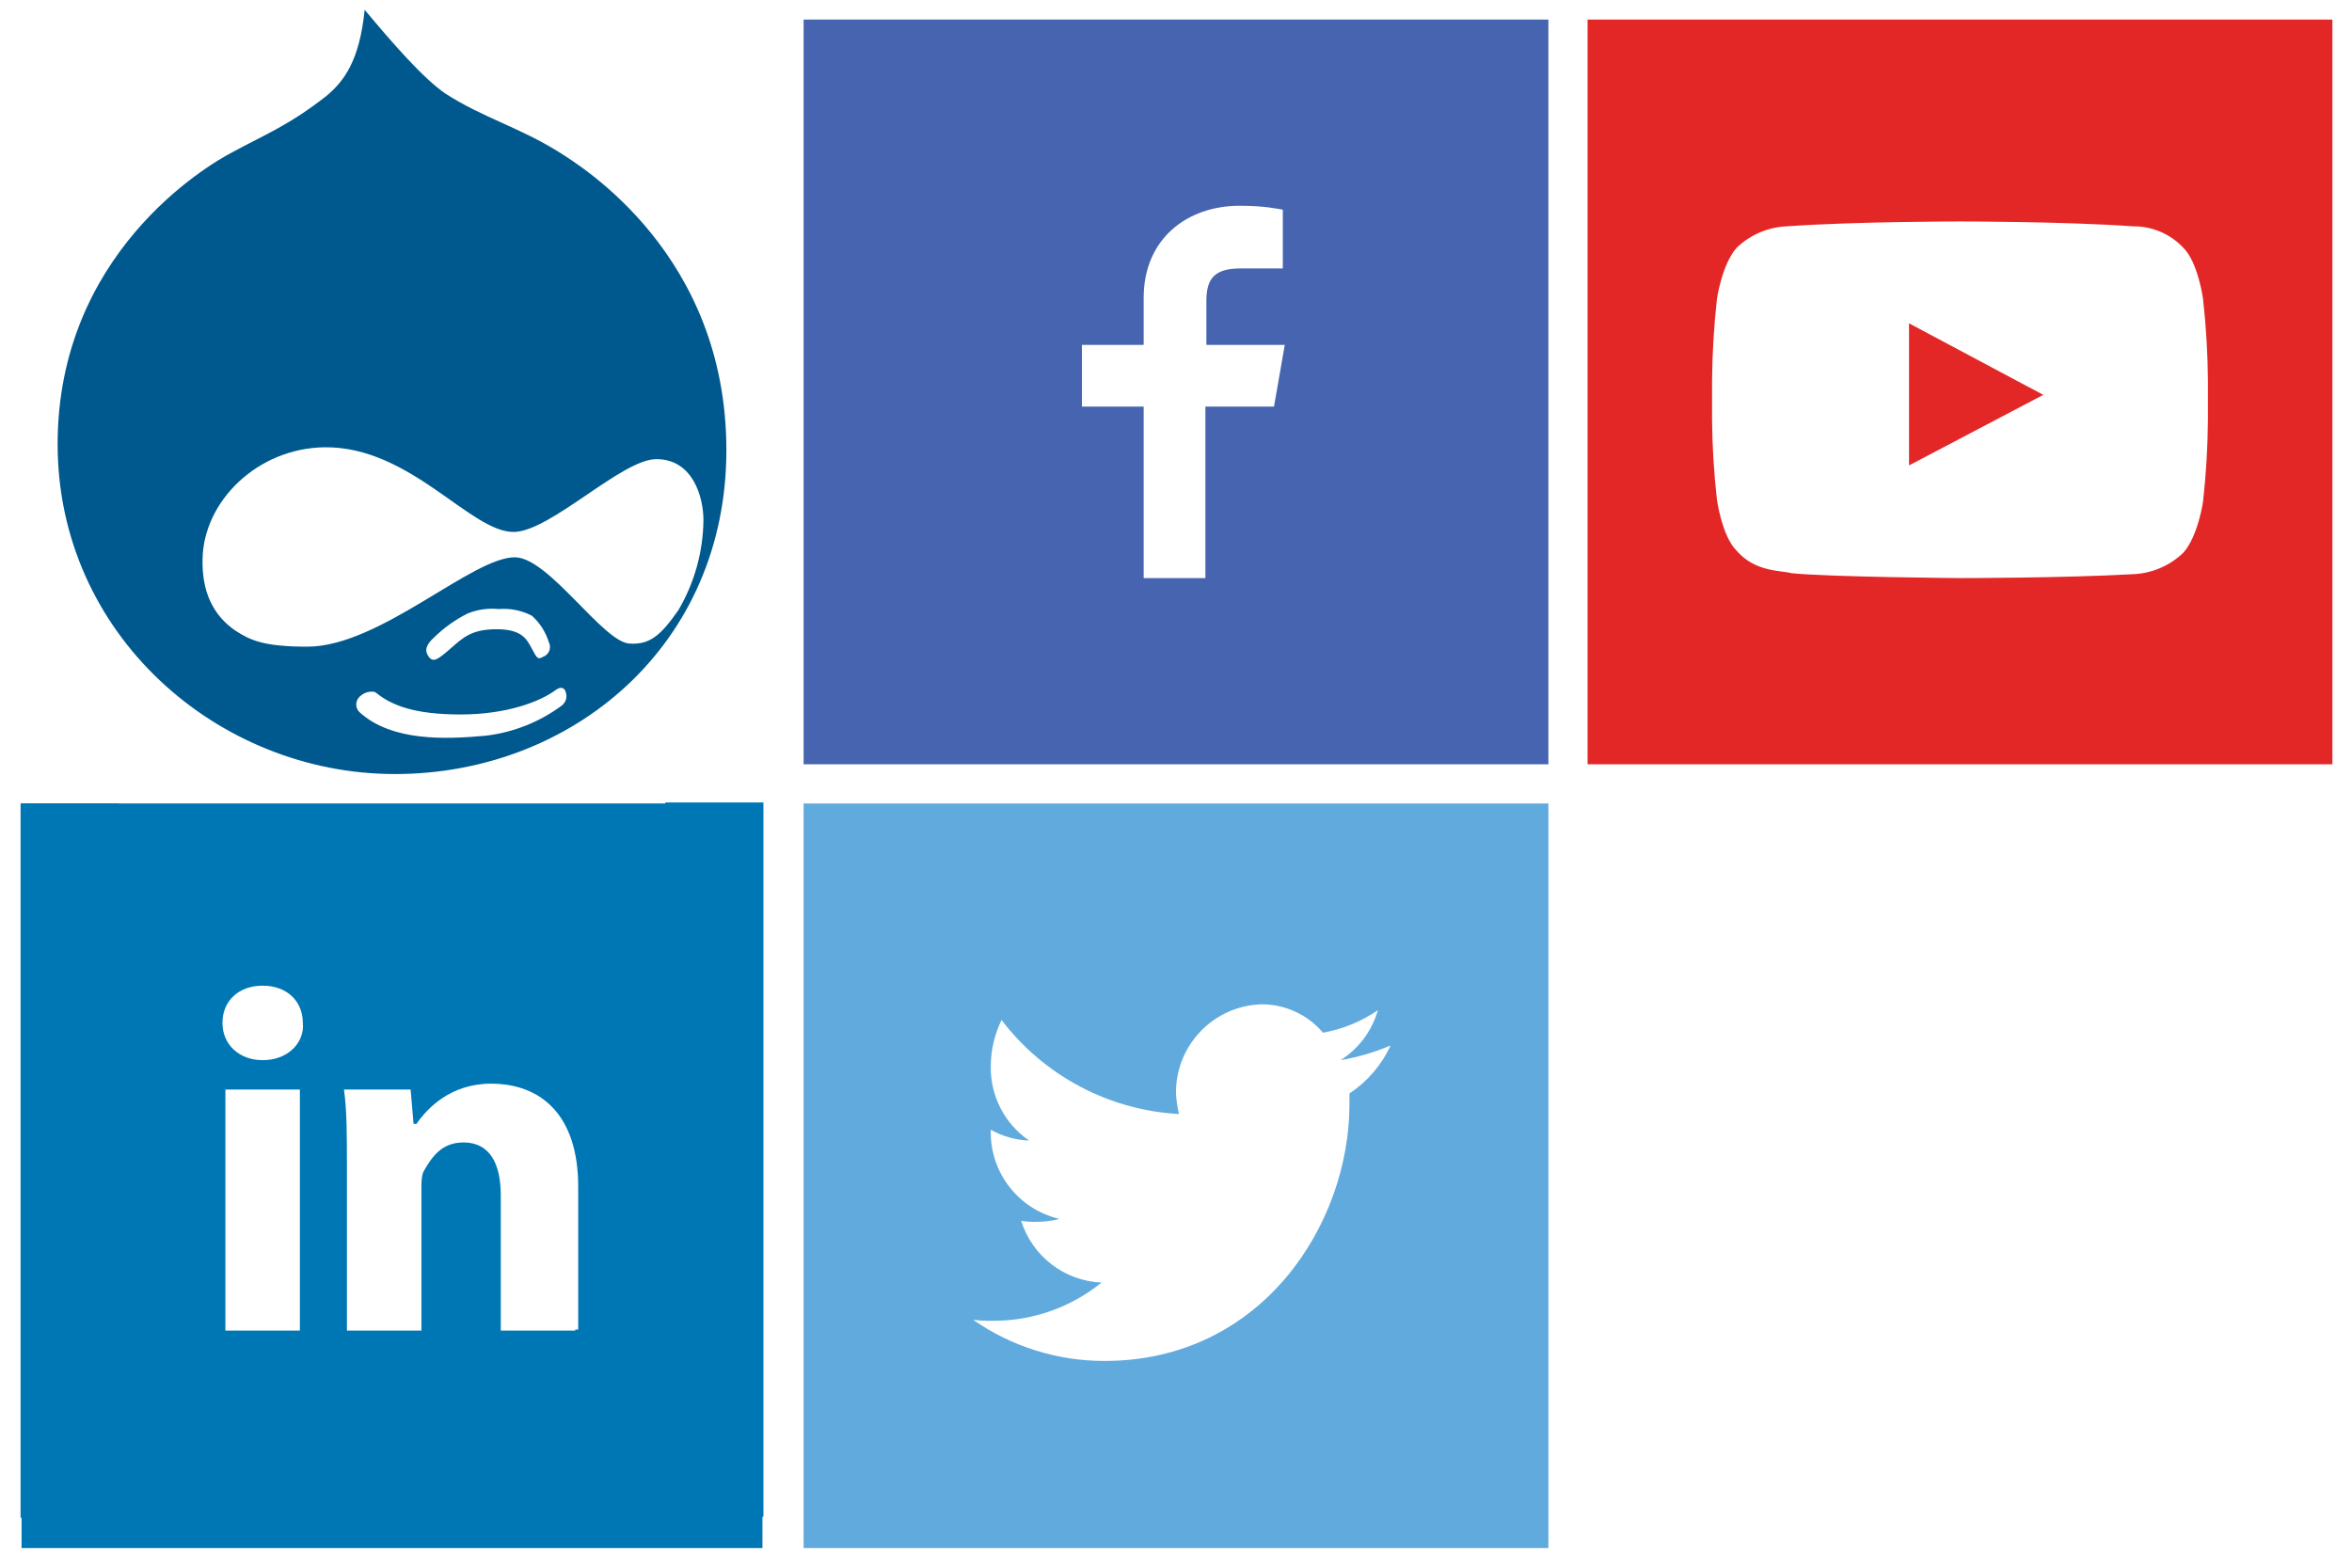
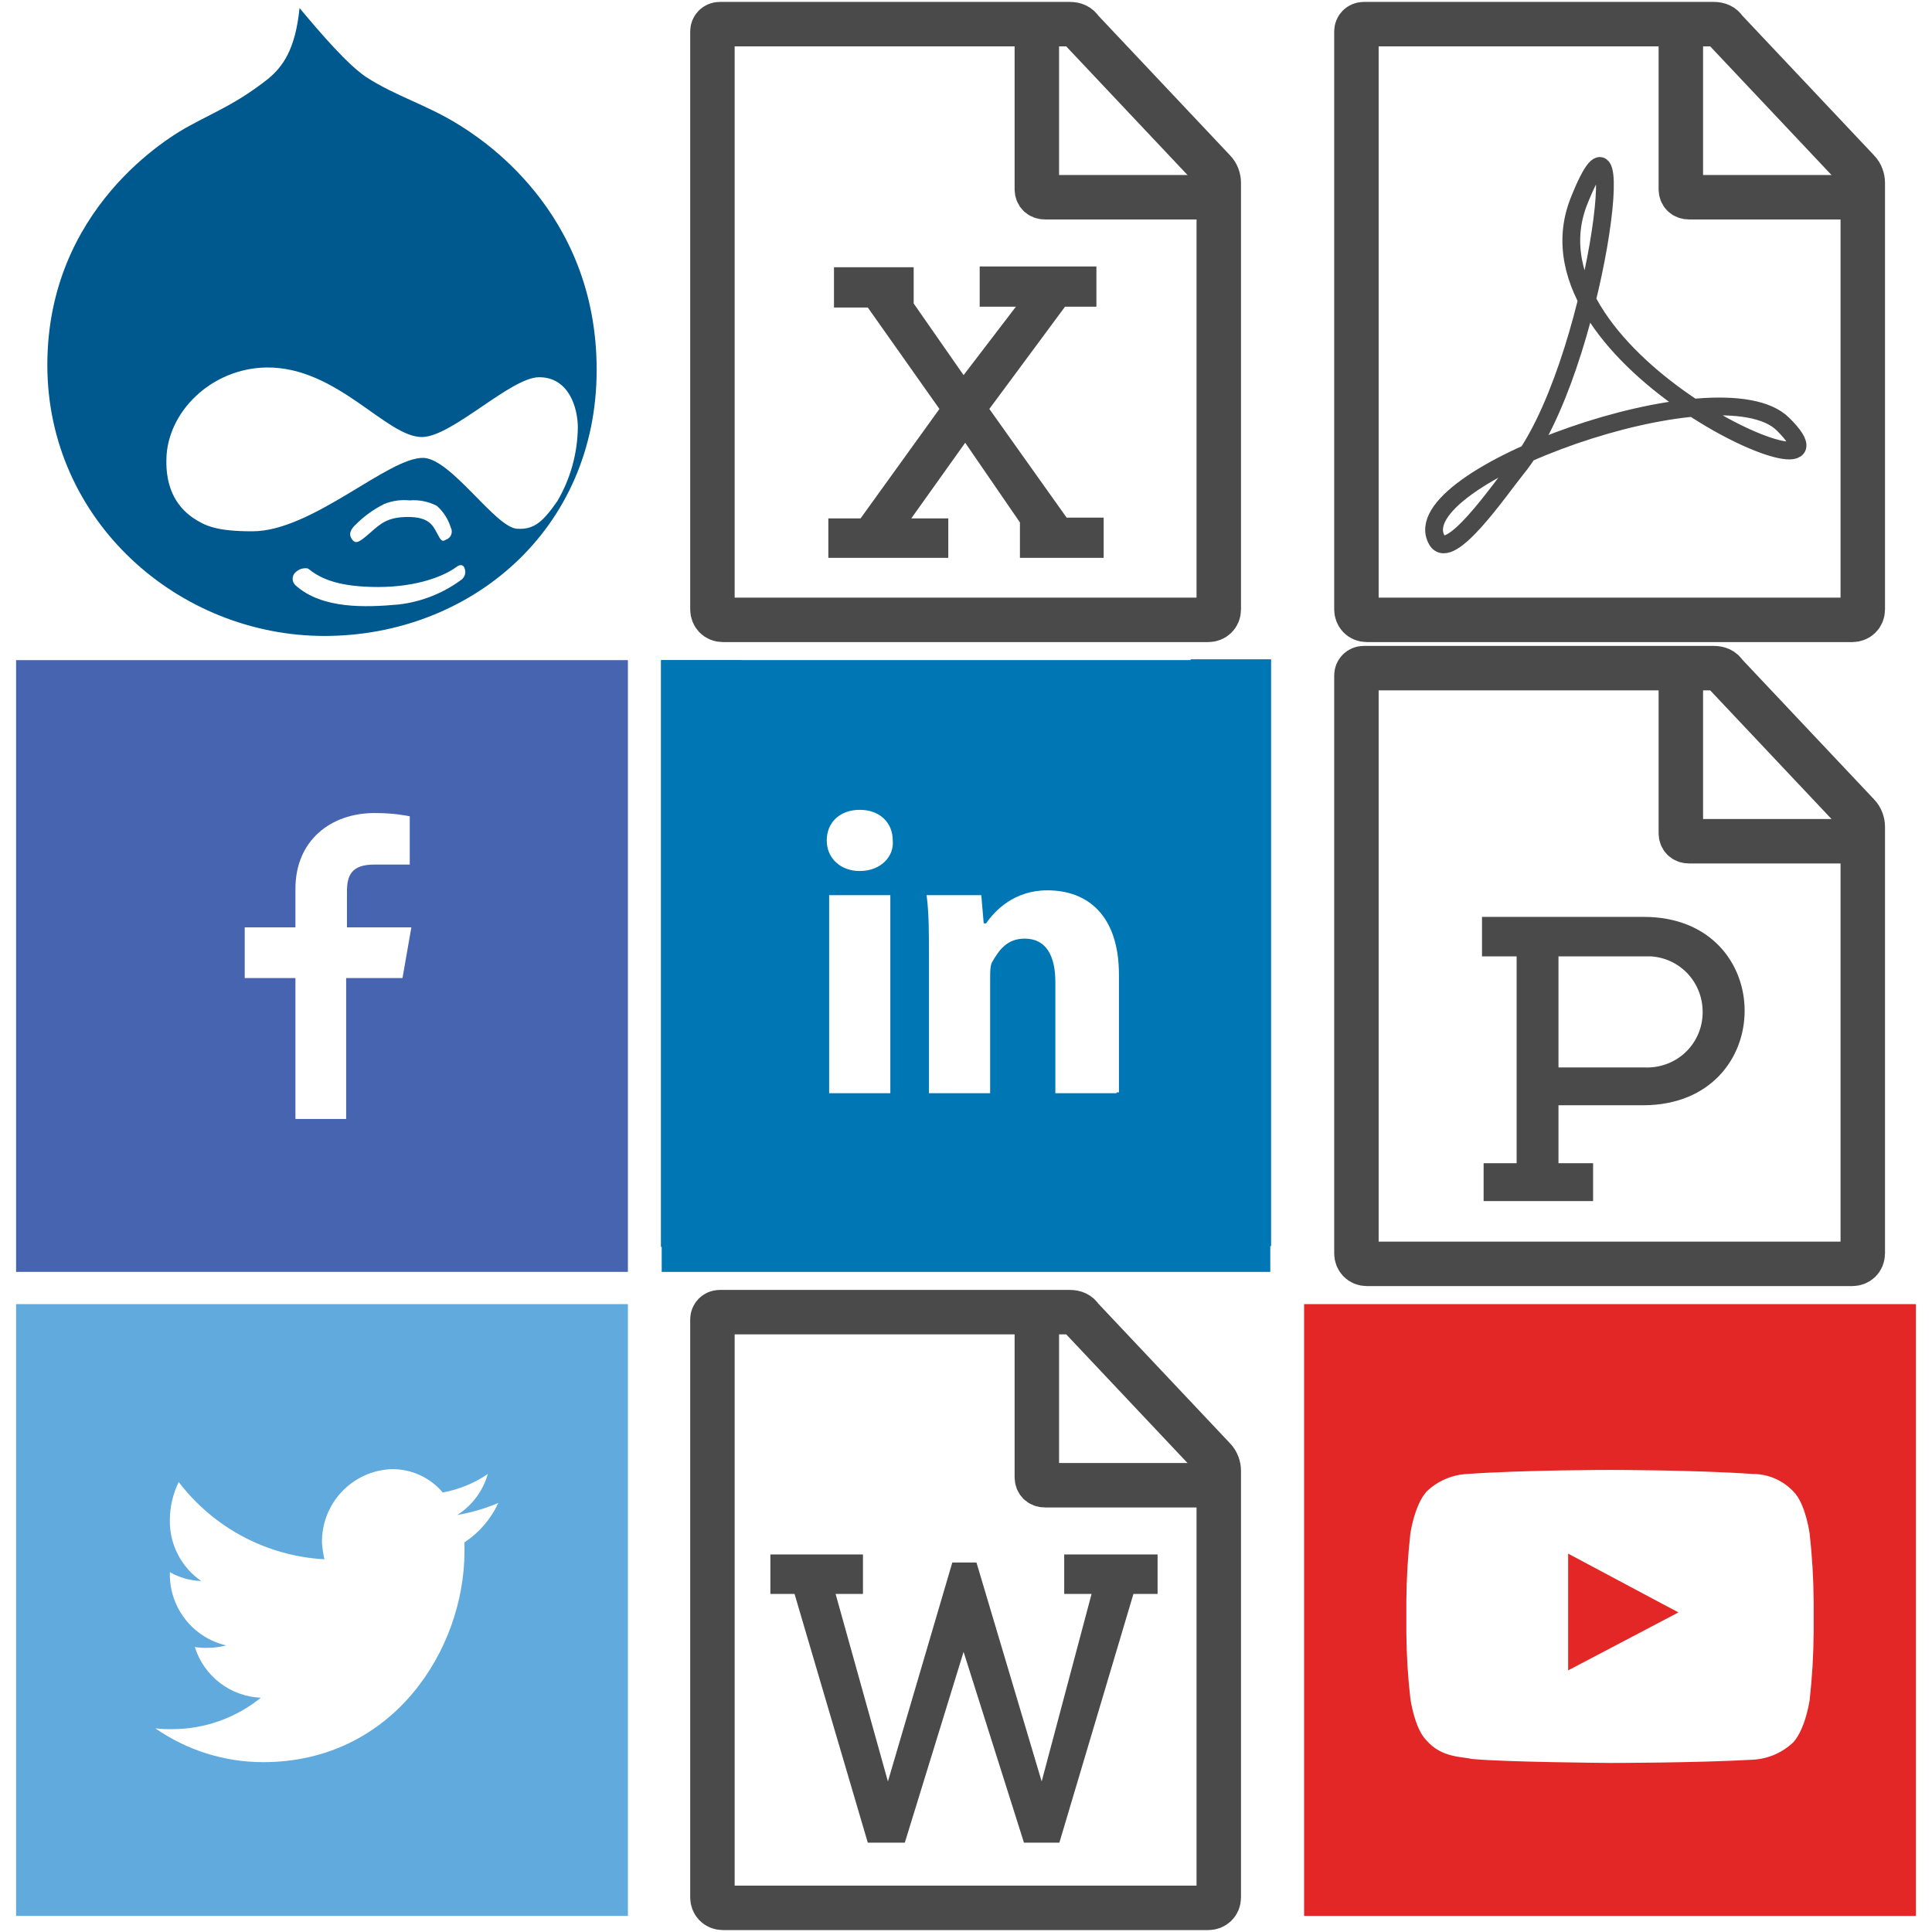
- <svg xmlns="http://www.w3.org/2000/svg" width="240" height="160" viewBox="0 0 240 160">
+ <svg xmlns="http://www.w3.org/2000/svg" width="240" height="240" viewBox="0 0 240 240">
  <svg id="drupal" data-name="Layer 1" viewBox="0 0 80 80" width="80" height="80">
    <defs>
      <style>.acls-1{fill:#00598e}</style>
    </defs>
    <path class="acls-1" d="M57 15.5C53 13 49.25 12 45.48 9.57 43.16 8 39.92 4.24 37.21 1c-.52 5.19-2.1 7.29-3.91 8.8-3.83 3-6.23 3.91-9.54 5.71C21 16.93 5.88 25.95 5.88 45.34S22.2 79 40.3 79s33.82-13.15 33.82-33.06S59.39 17 57 15.5zm.43 56.43a16.21 16.21 0 0 1-7.9 3.16c-4.07.37-9.54.6-12.84-2.4a1.09 1.09 0 0 1 0-1.58 1.77 1.77 0 0 1 1.12-.52c.44 0 .38 0 .61.15 1.5 1.2 3.76 2.18 8.57 2.18s8.19-1.36 9.69-2.48c.68-.52 1-.08 1.05.22a1.17 1.17 0 0 1-.32 1.27zm-13.17-6.84a13.72 13.72 0 0 1 3.46-2.48 6.66 6.66 0 0 1 3.16-.45 6.25 6.25 0 0 1 3.39.68 5.93 5.93 0 0 1 1.73 2.7 1.06 1.06 0 0 1-.6 1.5c-.52.3-.6.15-1.12-.82s-1-2-3.61-2-3.46.9-4.73 2-1.72 1.42-2.18.82-.32-1.2.5-1.95zm19.94.59c-2.71-.22-8.12-8.64-11.57-8.8C48.27 56.74 38.8 66 31.36 66c-4.51 0-5.86-.68-7.36-1.65-2.28-1.57-3.41-4-3.33-7.28.08-5.86 5.56-11.34 12.47-11.42 8.8-.08 14.88 8.72 19.32 8.64 3.76-.08 11-7.43 14.51-7.43 3.76 0 4.81 3.91 4.81 6.23a18.5 18.5 0 0 1-2.55 9.17c-1.81 2.6-2.93 3.57-5.03 3.42z" />
  </svg>
-   <svg id="facebook" viewBox="0 0 80 80" width="80" height="80" x="80">
-     <style>.bst0{fill:#4664af}</style>
-     <path class="bst0" d="M2 2v76h76V2H2zm48 39.5h-7V59h-6.3V41.5h-6.3v-6.3h6.3v-4.8c0-6 4.4-9.4 9.8-9.4 2.5 0 3.8.3 4.4.4v6h-4.4c-2.9 0-3.4 1.4-3.4 3.4v4.4h8L50 41.5z" />
+   <svg id="excel" viewBox="0 0 80 80" width="80" height="80" x="80">
+     <style>.bst0{fill:none;stroke:#4a4a4a;stroke-width:5.522;stroke-miterlimit:10}.bst1{fill:#4a4a4a}</style>
+     <path class="bst0" d="M9.4 3h43.5c.6 0 1.1.2 1.4.7l16.5 17.5c.4.4.6 1 .6 1.5v53c0 .8-.6 1.3-1.3 1.3H9.8c-.8 0-1.3-.6-1.3-1.3V3.9c0-.5.4-.9.9-.9z" />
+     <path class="bst0" d="M48.8 3v20.5c0 .6.4 1 1 1h21.6" />
+     <path class="bst1" d="M46.2 38.1h-4.5v-5h14.5v5h-3.9l-9.4 12.7 9.6 13.5h4.6v5H46.7v-4.4L39.9 55l-6.7 9.4h4.6v4.9H22.9v-4.9h4l9.8-13.6-8.9-12.6h-4.2v-5h9.9v4.5l6.2 8.9 6.5-8.5z" />
  </svg>
-   <svg id="linkedin" viewBox="0 0 80 80" width="80" height="80" y="80">
-     <style>.cst0{fill:#0077b5}</style>
-     <path class="cst0" d="M40 2.3c-20.8 0-37.8 17-37.8 37.8s17 37.8 37.8 37.8 37.8-17 37.8-37.8S60.8 2.3 40 2.3zm-9.2 53.5H23V31.2h7.6v24.6h.2zm-4-27.6c-2.4 0-4.1-1.6-4.1-3.8s1.6-3.8 4.1-3.8 4.1 1.6 4.1 3.8c.2 1.9-1.4 3.8-4.1 3.8zm31.9 27.6h-7.6V42c0-3.2-1.1-5.4-3.8-5.4-2.2 0-3.2 1.4-4.1 3-.2.5-.2 1.1-.2 1.9v14.3h-7.6V39c0-3 0-5.7-.3-7.8h6.8l.3 3.5h.3c1.1-1.6 3.5-4.1 7.6-4.1 5.1 0 8.9 3.2 8.9 10.5v14.6h-.3z" />
-     <path class="cst0" d="M2.2 2h75.6v14.3H2.2zM2.2 57.7h75.6V78H2.2z" />
-     <path class="cst0" d="M67.9 1.9h10v72.9h-10zM2.1 2h10v72.9h-10z" />
+   <svg id="facebook" viewBox="0 0 80 80" width="80" height="80" y="80">
+     <style>.cst0{fill:#4664af}</style>
+     <path class="cst0" d="M2 2v76h76V2H2zm48 39.5h-7V59h-6.3V41.5h-6.3v-6.3h6.3v-4.8c0-6 4.4-9.4 9.8-9.4 2.5 0 3.8.3 4.4.4v6h-4.4c-2.9 0-3.4 1.4-3.4 3.4v4.4h8L50 41.5z" />
  </svg>
-   <svg id="twitter" data-name="Layer 1" viewBox="0 0 80 80" width="80" height="80" x="80" y="80">
+   <svg id="linkedin" viewBox="0 0 80 80" width="80" height="80" x="80" y="80">
+     <style>.dst0{fill:#0077b5}</style>
+     <path class="dst0" d="M40 2.3c-20.8 0-37.8 17-37.8 37.8s17 37.8 37.8 37.8 37.8-17 37.8-37.8S60.8 2.3 40 2.3zm-9.2 53.5H23V31.2h7.6v24.6h.2zm-4-27.6c-2.4 0-4.1-1.6-4.1-3.8s1.6-3.8 4.1-3.8 4.1 1.6 4.1 3.8c.2 1.9-1.4 3.8-4.1 3.8zm31.9 27.6h-7.6V42c0-3.2-1.1-5.4-3.8-5.4-2.2 0-3.2 1.4-4.1 3-.2.5-.2 1.1-.2 1.9v14.3h-7.6V39c0-3 0-5.7-.3-7.8h6.8l.3 3.5h.3c1.1-1.6 3.5-4.1 7.6-4.1 5.1 0 8.9 3.2 8.9 10.5v14.6h-.3z" />
+     <path class="dst0" d="M2.2 2h75.6v14.3H2.2zM2.2 57.7h75.6V78H2.2z" />
+     <path class="dst0" d="M67.9 1.9h10v72.9h-10zM2.1 2h10v72.9h-10z" />
+   </svg>
+   <svg id="pdf" viewBox="0 0 80 80" width="80" height="80" x="160">
+     <style>.est0,.est1{fill:none;stroke:#4a4a4a;stroke-width:5.522;stroke-miterlimit:10}.est1{stroke-width:2.209}</style>
+     <path class="est0" d="M9.4 3h43.5c.6 0 1.1.2 1.4.7l16.5 17.5c.4.4.6 1 .6 1.5v53c0 .8-.6 1.3-1.3 1.3H9.8c-.8 0-1.3-.6-1.3-1.3V3.9c0-.5.4-.9.9-.9z" />
+     <path class="est0" d="M48.8 3v20.5c0 .6.4 1 1 1h21.6" />
+     <path class="est1" d="M28.4 58.2C38.3 46.1 43 7.6 36.1 25.1 28.4 45 72.6 63.7 61.5 52.7c-7.7-7.7-47.5 6.6-43 14.4 1.6 2.8 7.8-6.3 9.9-8.9z" />
+   </svg>
+   <svg id="powerpoint" viewBox="0 0 80 80" width="80" height="80" x="160" y="80">
+     <style>.fst0{fill:none;stroke:#4a4a4a;stroke-width:5.522;stroke-miterlimit:10}.fst1{fill:#4a4a4a}</style>
+     <path class="fst0" d="M9.4 3h43.5c.6 0 1.1.2 1.4.7l16.5 17.5c.4.4.6 1 .6 1.5v53c0 .8-.6 1.3-1.3 1.3H9.8c-.8 0-1.3-.6-1.3-1.3V3.9c0-.5.4-.9.9-.9z" />
+     <path class="fst0" d="M48.8 3v20.5c0 .6.4 1 1 1h21.6" />
+     <path class="fst1" d="M28.4 38.8h-4.3v-4.9h20.1c16.7 0 16.7 23.3 0 23.4H33.6v7.2h4.3v4.7H24.3v-4.7h4.1V38.8zm15.8 13.8c3.9.2 7.1-2.7 7.3-6.5.2-3.9-2.7-7.1-6.5-7.3H33.6v13.8h10.6z" />
+   </svg>
+   <svg id="twitter" data-name="Layer 1" viewBox="0 0 80 80" width="80" height="80" y="160">
    <defs>
-       <style>.dcls-1{fill:#60aadd}</style>
+       <style>.gcls-1{fill:#60aadd}</style>
    </defs>
-     <path class="dcls-1" d="M2 2v76h76V2zm55.7 29.6v1.1c0 12.2-8.9 26.2-25 26.2a23.4 23.4 0 0 1-13.4-4.2 14.79 14.79 0 0 0 2.2.1 17.47 17.47 0 0 0 10.9-3.9 9 9 0 0 1-8.2-6.3 8.6 8.6 0 0 0 1.6.1 9.08 9.08 0 0 0 2.3-.3 9.05 9.05 0 0 1-7-9v-.1a8.43 8.43 0 0 0 3.9 1.1 9 9 0 0 1-3.9-7.6 10.82 10.82 0 0 1 1.1-4.7 24.45 24.45 0 0 0 18.1 9.6 13.8 13.8 0 0 1-.3-2 9 9 0 0 1 8.7-9.2 8.19 8.19 0 0 1 6.3 2.9 14.47 14.47 0 0 0 5.6-2.3 8.94 8.94 0 0 1-3.8 5.1 22.94 22.94 0 0 0 5.1-1.5 11.76 11.76 0 0 1-4.2 4.9z" id="dLayer_5" data-name="Layer 5" />
+     <path class="gcls-1" d="M2 2v76h76V2zm55.7 29.6v1.1c0 12.2-8.9 26.2-25 26.2a23.4 23.4 0 0 1-13.4-4.2 14.79 14.79 0 0 0 2.2.1 17.47 17.47 0 0 0 10.9-3.9 9 9 0 0 1-8.2-6.3 8.6 8.6 0 0 0 1.6.1 9.08 9.08 0 0 0 2.3-.3 9.05 9.05 0 0 1-7-9v-.1a8.43 8.43 0 0 0 3.9 1.1 9 9 0 0 1-3.9-7.6 10.82 10.82 0 0 1 1.1-4.7 24.45 24.45 0 0 0 18.1 9.6 13.8 13.8 0 0 1-.3-2 9 9 0 0 1 8.7-9.2 8.19 8.19 0 0 1 6.3 2.9 14.47 14.47 0 0 0 5.6-2.3 8.94 8.94 0 0 1-3.8 5.1 22.94 22.94 0 0 0 5.1-1.5 11.76 11.76 0 0 1-4.2 4.9z" id="gLayer_5" data-name="Layer 5" />
  </svg>
-   <svg id="youtube" data-name="Layer 1" viewBox="0 0 80 80" width="80" height="80" x="160">
+   <svg id="word" viewBox="0 0 80 80" width="80" height="80" x="80" y="160">
+     <style>.hst0{fill:none;stroke:#4a4a4a;stroke-width:5.522;stroke-miterlimit:10}.hst1{fill:#4a4a4a}</style>
+     <path class="hst0" d="M9.4 3h43.5c.6 0 1.1.2 1.4.7l16.5 17.5c.4.4.6 1 .6 1.5v53c0 .8-.6 1.3-1.3 1.3H9.8c-.8 0-1.3-.6-1.3-1.3V3.9c0-.5.4-.9.9-.9z" />
+     <path class="hst0" d="M48.8 3v20.5c0 .6.4 1 1 1h21.6" />
+     <path class="hst1" d="M51.6 68.9h-4.4l-7.5-23.7-7.3 23.7h-4.6L18.7 38h-3v-4.9h11.5V38h-3.4l6.5 23.3 8-27.2h3l8.1 27.2L55.6 38h-3.4v-4.9h11.6V38h-3l-9.2 30.9z" />
+   </svg>
+   <svg id="youtube" data-name="Layer 1" viewBox="0 0 80 80" width="80" height="80" x="160" y="160">
    <defs>
-       <style>.ecls-1{fill:#e32726}</style>
+       <style>.icls-1{fill:#e32726}</style>
    </defs>
-     <g id="eyoutube">
-       <path class="ecls-1" d="M34.8 33l13.7 7.3-13.7 7.2V33z" />
-       <path class="ecls-1" d="M2 2v76h76V2zm63.3 40.8a81.44 81.44 0 0 1-.5 8.4s-.5 3.5-2 5.2a7.85 7.85 0 0 1-5.1 2.2C50.6 59 40 59 40 59s-13.2-.1-17.2-.5c-1.1-.3-3.7-.1-5.6-2.3-1.5-1.5-2-5.2-2-5.2a77.63 77.63 0 0 1-.5-8.2v-3.9a81.44 81.44 0 0 1 .5-8.4s.5-3.5 2-5.2a7.85 7.85 0 0 1 5.1-2.2c7.1-.5 17.7-.5 17.7-.5s10.6 0 17.7.5a6.92 6.92 0 0 1 5.1 2.2c1.5 1.5 2 5.2 2 5.2a81.44 81.44 0 0 1 .5 8.4z" />
+     <g id="iyoutube">
+       <path class="icls-1" d="M34.8 33l13.7 7.3-13.7 7.2V33z" />
+       <path class="icls-1" d="M2 2v76h76V2zm63.3 40.8a81.44 81.44 0 0 1-.5 8.4s-.5 3.5-2 5.2a7.85 7.85 0 0 1-5.1 2.2C50.6 59 40 59 40 59s-13.2-.1-17.2-.5c-1.1-.3-3.7-.1-5.6-2.3-1.5-1.5-2-5.2-2-5.2a77.63 77.63 0 0 1-.5-8.2v-3.9a81.44 81.44 0 0 1 .5-8.4s.5-3.5 2-5.2a7.85 7.85 0 0 1 5.1-2.2c7.1-.5 17.7-.5 17.7-.5s10.6 0 17.7.5a6.92 6.92 0 0 1 5.1 2.2c1.5 1.5 2 5.2 2 5.2a81.44 81.44 0 0 1 .5 8.4z" />
    </g>
  </svg>
</svg>
